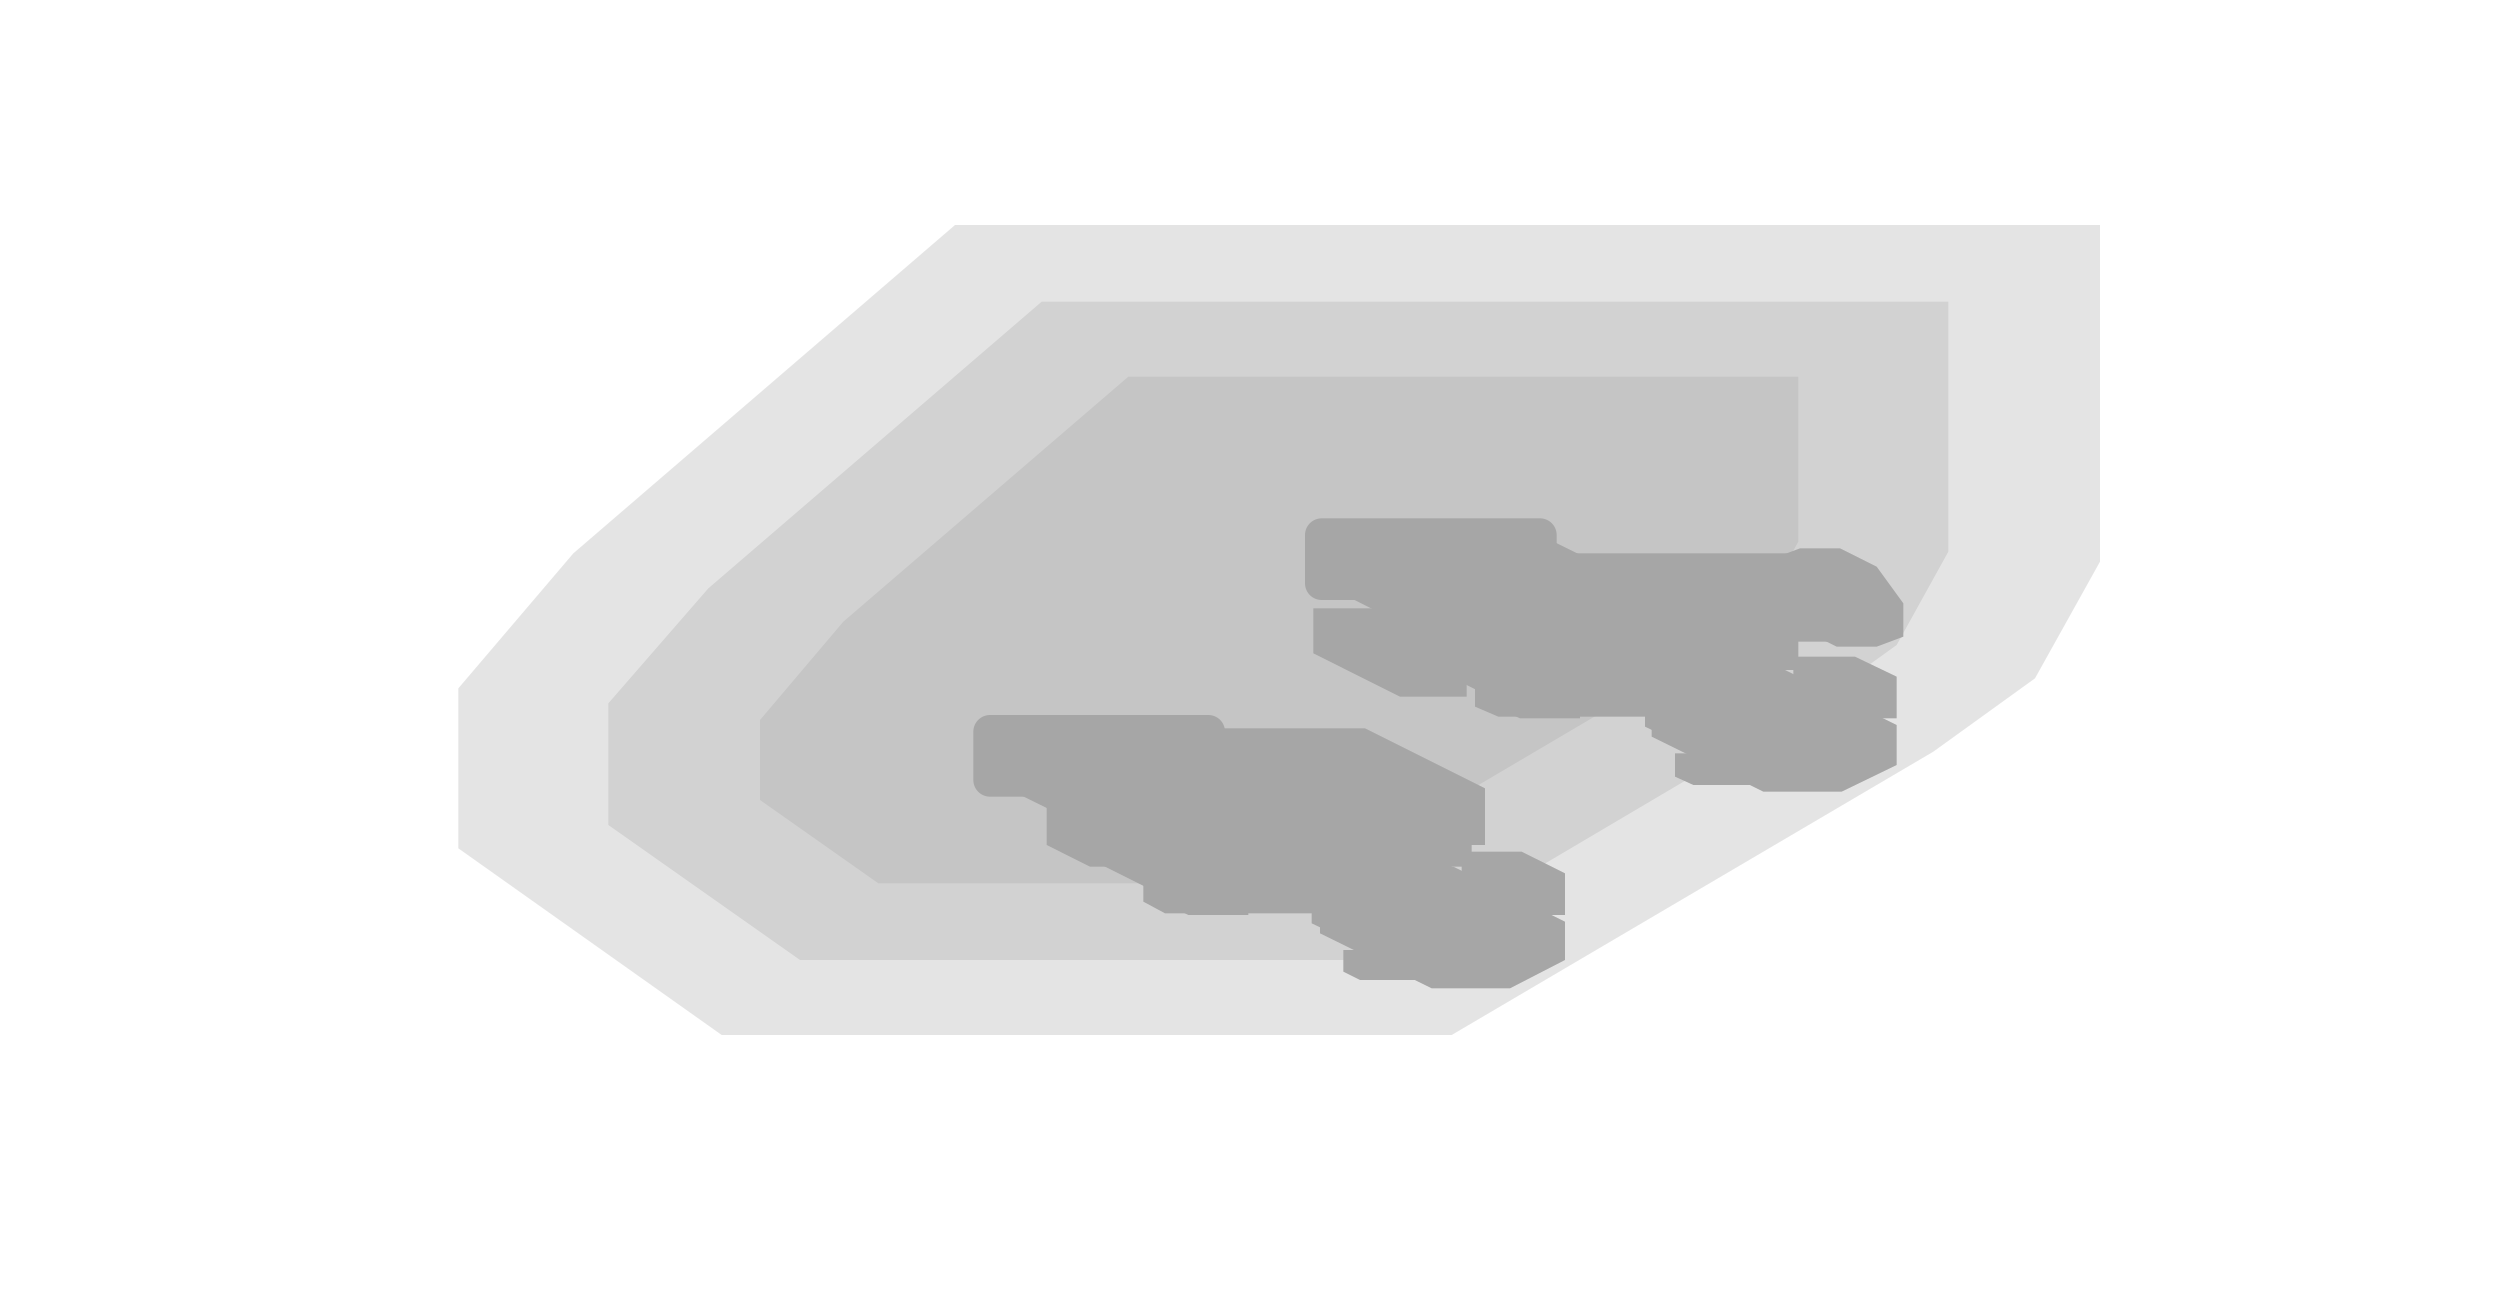
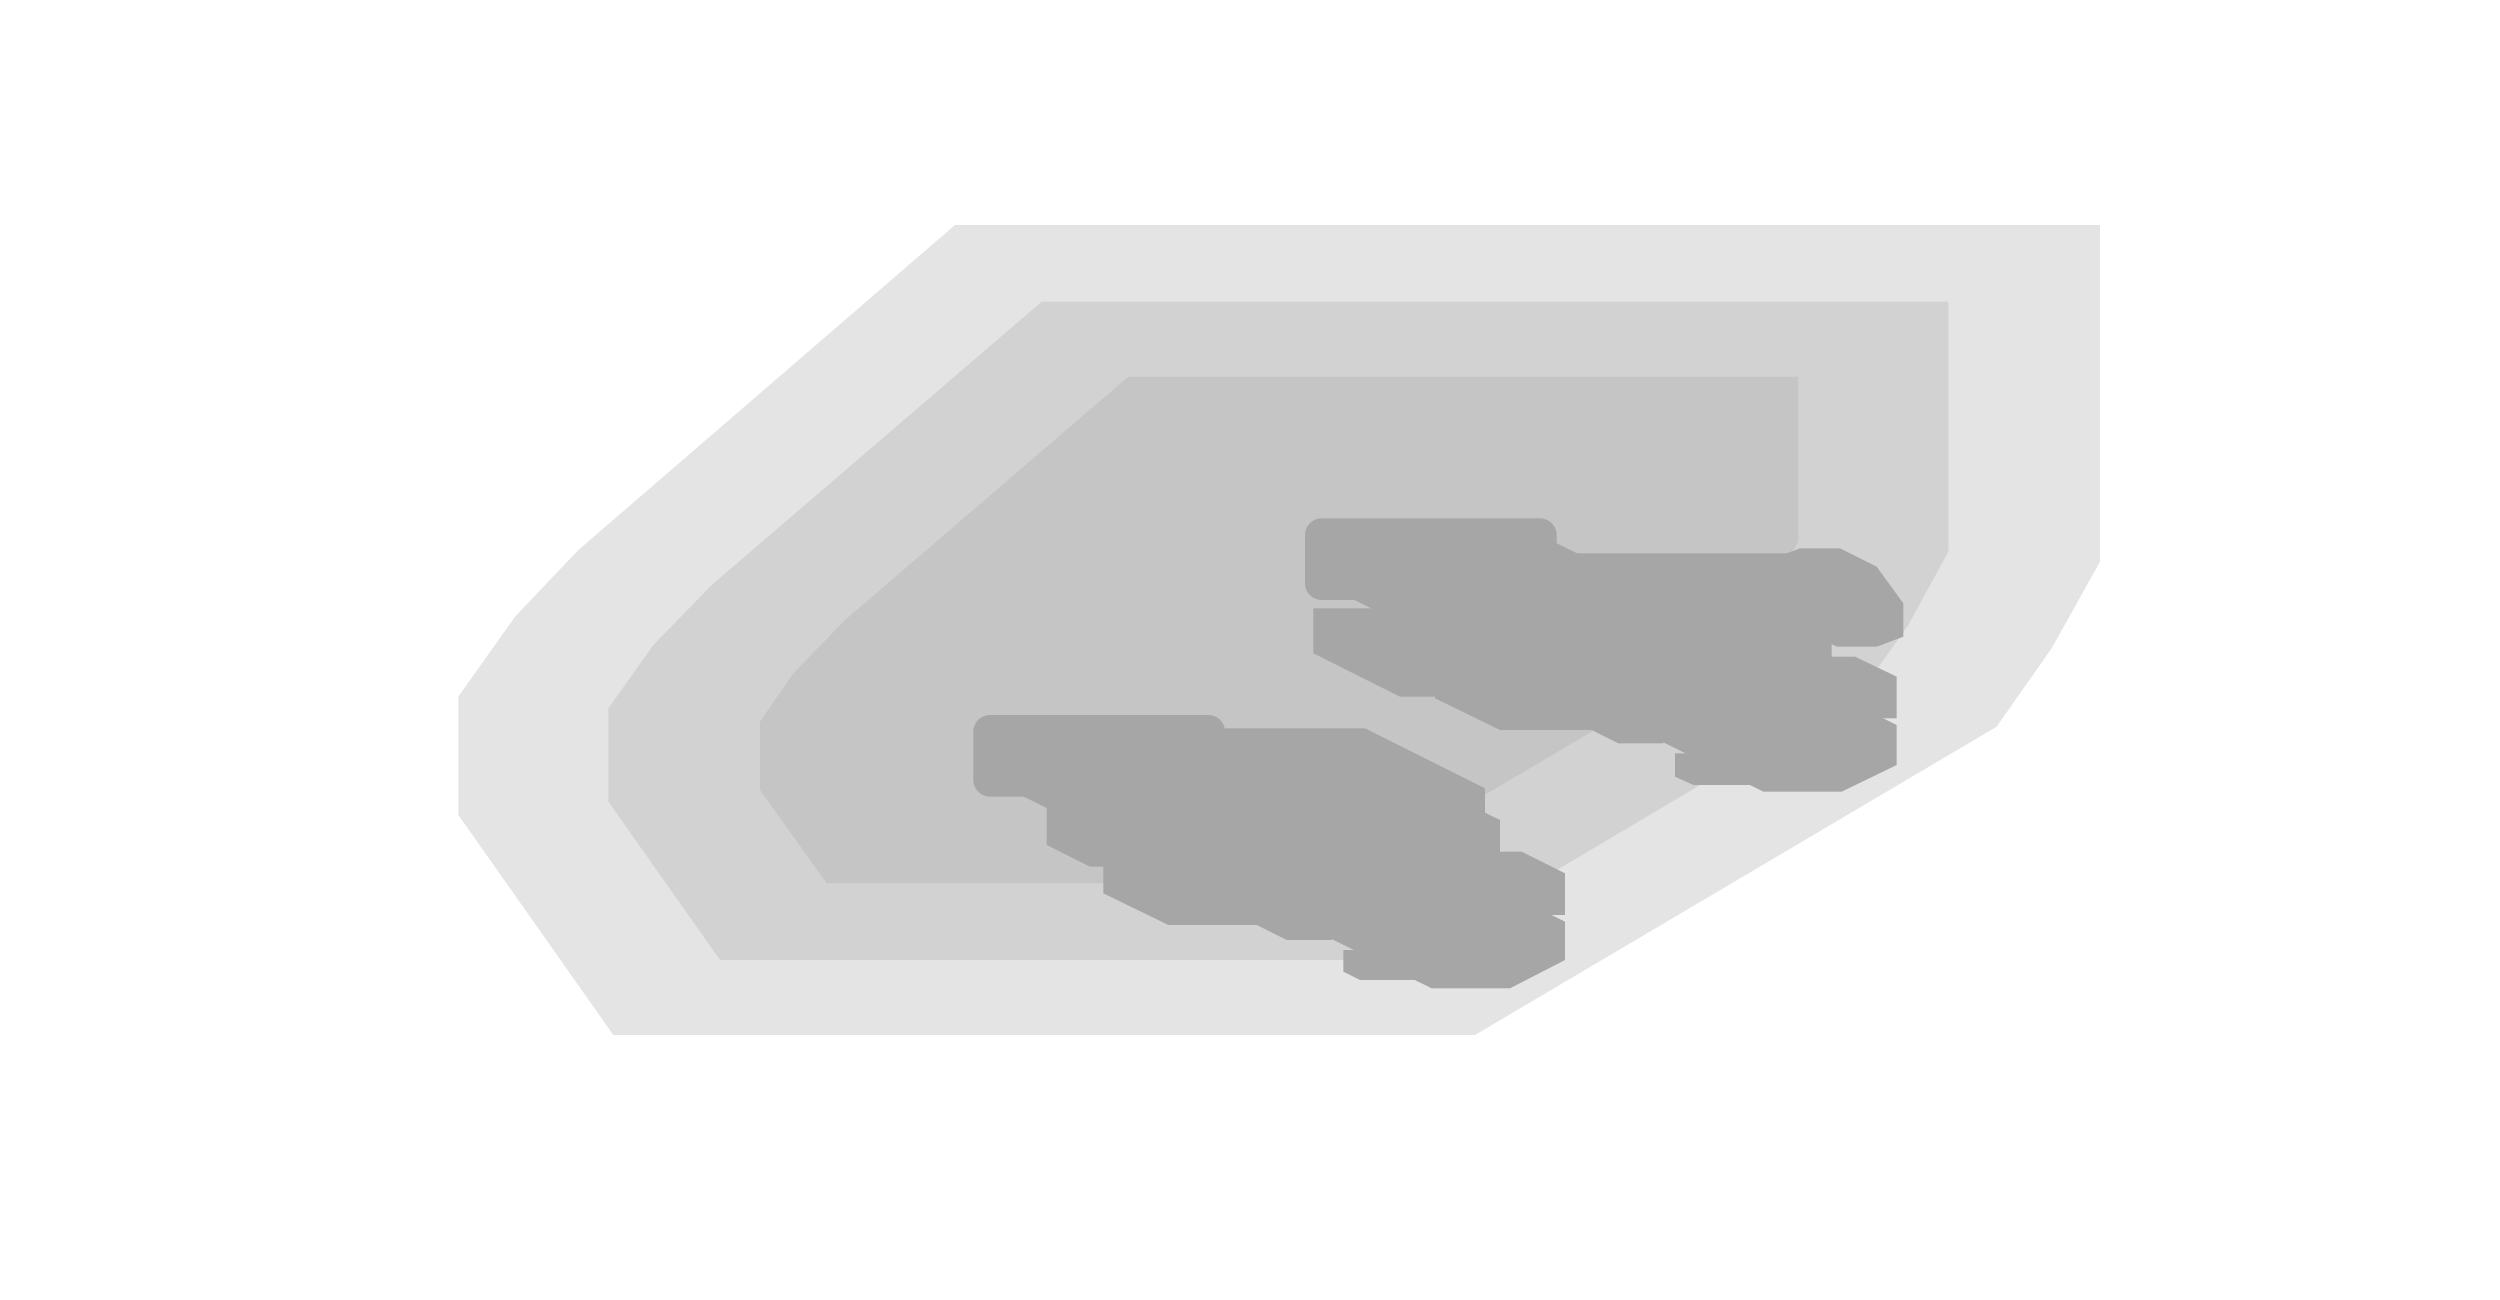
<svg xmlns="http://www.w3.org/2000/svg" width="150" height="78" viewBox="0 0 150 78">
  <g opacity="0.35">
-     <polygon points="126,30.5 126,33.7 122.1,40.7 116,45.1 87.1,62.1 43.3,62.1 27.5,50.9 27.5,41.3 34.4,33.2 57.3,13.5 75.3,13.5 75.3,13.5 126,13.5" fill="#000000" fill-opacity="0.3" />
-     <polygon points="116.9,30.5 116.9,33.1 113.8,38.7 108.8,42.3 82.9,57.6 48,57.6 36.5,49.5 36.5,42.2 42.5,35.3 62.5,18.1 75.3,18.1 75.3,18.1 116.9,18.1" fill="#000000" fill-opacity="0.3" />
-     <polygon points="107.9,32.5 105.5,36.8 101.6,39.5 78.7,53 52.7,53 45.6,48 45.6,43.2 50.6,37.3 67.7,22.6 75.3,22.6 107.9,22.6" fill="#000000" fill-opacity="0.3" />
+     <polygon points="126,30.5 126,33.7 123.1,38.9 119.8,43.6 88.5,62.1 36.8,62.1 27.5,48.9 27.5,41.8 30.9,37 34.7,33 57.3,13.5 75.3,13.5 75.3,13.5 126,13.5" fill="#000000" fill-opacity="0.3" />
+     <polygon points="116.9,30.5 116.9,33.1 114.5,37.5 111.8,41.3 84.3,57.6 43.2,57.6 36.5,48.1 36.5,42.5 39.2,38.7 42.7,35.1 62.5,18.1 75.3,18.1 75.3,18.1 116.9,18.1" fill="#000000" fill-opacity="0.3" />
+     <polygon points="107.9,32.5 105.8,36.2 103.8,39 80.1,53 49.6,53 45.6,47.4 45.6,43.3 47.6,40.4 50.7,37.2 67.7,22.6 75.3,22.6 107.9,22.6" fill="#000000" fill-opacity="0.3" />
    <polygon points="59.4,43.9 72.5,43.9 72.5,46.8 66.6,46.8 59.4,46.8" fill="none" stroke="#000000" stroke-width="2" stroke-linejoin="round" />
    <polygon points="79.3,32.1 86.5,32.1 92.4,32.1 92.4,35 85.2,35 79.3,35" fill="none" stroke="#000000" stroke-width="2" stroke-linejoin="round" />
    <polygon points="66.6,43.9 72.5,43.9 80.2,47.7 80.2,50.6 74.3,50.6 66.6,46.8" fill="#000000" />
    <polygon points="59.4,43.9 65.3,43.9 73,47.7 73,50.6 67.1,50.6 59.4,46.8" fill="#000000" />
-     <polygon points="65.9,46.6 81.3,46.6 84.9,48.4 84.9,53.6 69.5,53.6 65.9,51.8" fill="#000000" />
-     <polygon points="68.6,47.8 85.8,47.8 87.1,48.5 87.1,54.8 69.9,54.8 68.6,54.1" fill="#000000" />
+     <polygon points="65.9,46.6 81.3,46.6 83.9,47.9 83.9,53.1 68.5,53.1 65.9,51.8" fill="#000000" />
+     <polygon points="66.2,47.3 86.1,47.3 90,49.2 90,55.5 70.1,55.5 66.2,53.6" fill="#000000" />
+     <polygon points="82.7,49.7 85.5,49.7 88,50.9 88,56.4 85.3,56.4 82.7,55.1" fill="#000000" />
+     <polygon points="74.6,49.7 77.3,49.7 79.9,50.9 79.9,56.4 77.2,56.4 74.6,55.1" fill="#000000" />
    <polygon points="81.8,48.2 85.5,48.2 88,49.5 88,52 84.4,52 81.8,50.7" fill="#000000" />
    <polygon points="87.7,51.1 91.3,51.1 93.9,52.4 93.9,54.9 90.3,54.9 87.7,53.6" fill="#000000" />
    <polygon points="62.8,48.2 66.4,48.2 69,49.5 69,52 65.4,52 62.8,50.7" fill="#000000" />
    <polygon points="68.7,51.1 72.3,51.1 74.9,52.4 74.9,54.9 71.3,54.9 68.7,53.6" fill="#000000" />
    <polygon points="67.4,43.7 81.9,43.7 89.1,47.3 89.1,50.7 74.6,50.7 67.4,47.1" fill="#000000" />
    <polygon points="76.4,47 87.3,47 88.3,47.6 88.3,51.4 77.4,51.4 76.4,50.9" fill="#000000" />
    <polygon points="79.7,48.5 86,48.5 87.5,49.2 87.5,51.3 81.2,51.3 79.7,50.5" fill="#000000" />
    <polygon points="78.7,52 86.4,52 88.7,53.1 88.7,56.5 81,56.5 78.7,55.4" fill="#000000" />
    <polygon points="82.5,52 87.2,52 93.9,55.3 93.9,57.6 90.6,59.3 85.9,59.3 79.2,56 79.2,53.6" fill="#000000" />
    <polygon points="80.6,57 89.7,57 90.7,57.5 90.7,58.8 81.6,58.8 80.6,58.3" fill="#000000" />
    <polygon points="86.5,32.1 92.4,32.1 100.1,35.9 100.1,38.9 94.2,38.9 86.5,35" fill="#000000" />
    <polygon points="79.3,32.1 85.2,32.1 92.9,35.9 92.9,38.9 87,38.9 79.3,35" fill="#000000" />
-     <polygon points="85.8,34.8 101.2,34.8 104.8,36.6 104.8,41.8 89.4,41.8 85.8,40" fill="#000000" />
-     <polygon points="88.5,36 105.7,36 107.1,36.7 107.1,43 89.9,43 88.5,42.4" fill="#000000" />
+     <polygon points="85.8,34.8 101.2,34.8 103.8,36.1 103.8,41.3 88.4,41.3 85.8,40" fill="#000000" />
+     <polygon points="86.1,35.5 106.1,35.5 109.9,37.4 109.9,43.8 90,43.8 86.1,41.9" fill="#000000" />
+     <polygon points="102.7,37.9 105.4,37.9 107.9,39.2 107.9,44.6 105.2,44.6 102.7,43.3" fill="#000000" />
+     <polygon points="94.5,37.9 97.2,37.9 99.8,39.2 99.8,44.6 97.1,44.6 94.5,43.3" fill="#000000" />
    <polygon points="101.7,36.4 105.4,36.4 107.9,37.7 107.9,40.2 104.3,40.2 101.7,38.9" fill="#000000" />
    <polygon points="107.6,39.4 111.3,39.4 113.8,40.6 113.8,43.1 110.2,43.1 107.6,41.9" fill="#000000" />
    <polygon points="82.7,36.4 86.4,36.4 88.9,37.7 88.9,40.2 85.3,40.2 82.7,38.9" fill="#000000" />
    <polygon points="88.6,39.4 92.2,39.4 94.8,40.6 94.8,43.1 91.2,43.1 88.6,41.9" fill="#000000" />
    <polygon points="85.7,33.7 87.1,33.2 107.9,33.2 109.9,34.2 111.4,36.2 111.4,37.9 109.9,38.5 89.1,38.5 87.1,37.5 85.7,35.5" fill="#000000" />
    <polygon points="106.4,33.5 108,32.9 110.4,32.9 112.6,34 114.2,36.2 114.2,38.2 112.6,38.8 110.2,38.8 108,37.7 106.4,35.5" fill="#000000" />
    <polygon points="82.9,33.5 84.5,32.9 86.8,32.9 89.1,34 90.6,36.2 90.6,38.2 89.1,38.8 86.7,38.8 84.5,37.7 82.9,35.5" fill="#000000" />
    <polygon points="78.8,36.5 82.9,36.5 88,39.1 88,41.8 84,41.8 78.8,39.2" fill="#000000" />
    <polygon points="98.7,40.2 106.3,40.2 108.7,41.3 108.7,44.7 101,44.7 98.7,43.6" fill="#000000" />
    <polygon points="102.5,40.2 107.1,40.2 113.8,43.5 113.8,45.9 110.5,47.5 105.8,47.5 99.1,44.2 99.1,41.9" fill="#000000" />
    <polygon points="100.5,45.2 109.6,45.2 110.6,45.7 110.6,47.1 101.6,47.1 100.5,46.6" fill="#000000" />
  </g>
</svg>
